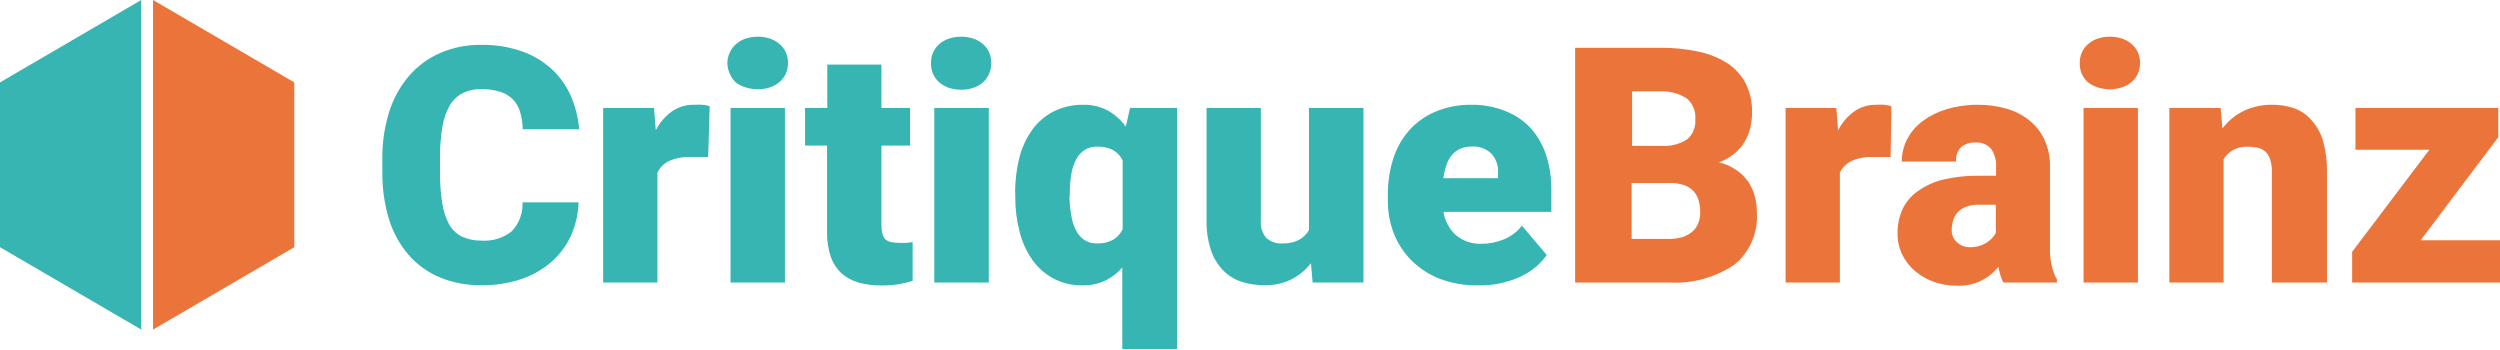
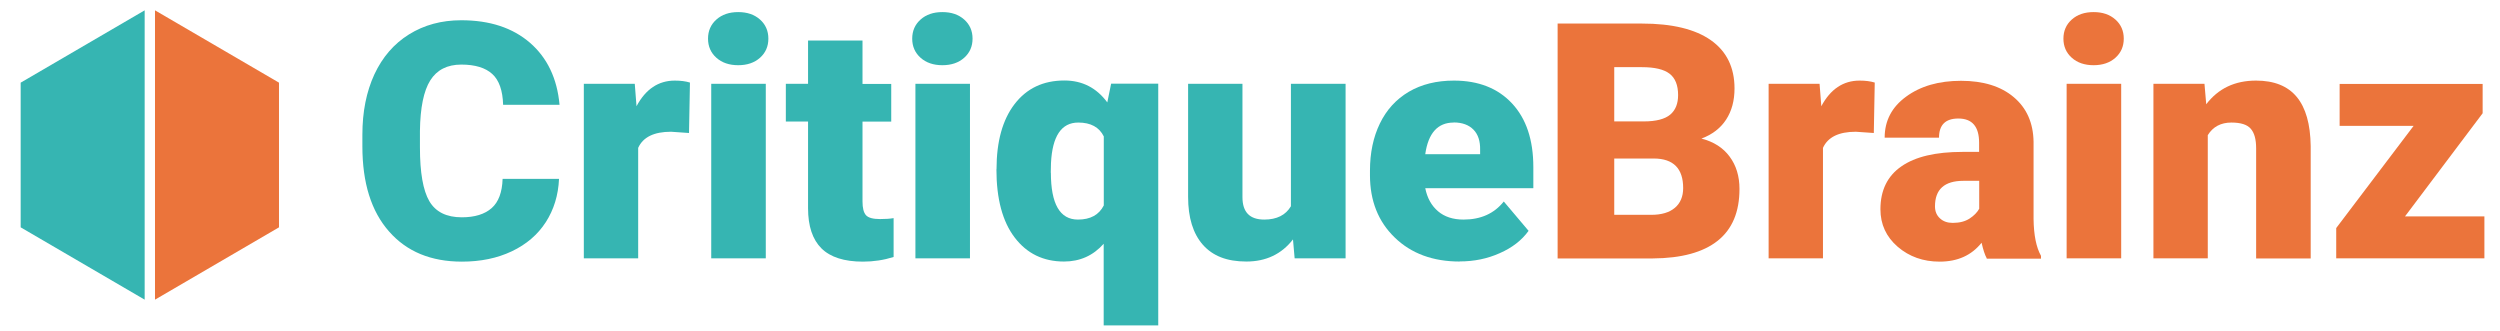
- <svg xmlns="http://www.w3.org/2000/svg" viewBox="0 0 212.38 29.65">
+ <svg xmlns="http://www.w3.org/2000/svg" id="a" viewBox="0 0 241.94 32">
  <defs>
-     <style>.a{fill:#36b5b2;}.b{fill:#eb743b;}</style>
+     <style>.b{fill:#36b5b2;}.c{fill:#eb743b;}</style>
  </defs>
-   <polygon class="a" points="12 0 0 7 0 21 12 28 12 0" />
-   <polygon class="b" points="13 0 25 7 25 21 13 28 13 0" />
-   <path class="a" d="M51.15,18.22a7.46,7.46,0,0,1-.67,2.85,6.56,6.56,0,0,1-1.67,2.21,7.67,7.67,0,0,1-2.56,1.44,10.21,10.21,0,0,1-3.34.51,9,9,0,0,1-3.56-.67,7.22,7.22,0,0,1-2.65-1.92,8.46,8.46,0,0,1-1.65-3,13.4,13.4,0,0,1-.57-4V14.48a12.82,12.82,0,0,1,.59-4,8.76,8.76,0,0,1,1.7-3.06,7.43,7.43,0,0,1,2.65-1.93,8.5,8.5,0,0,1,3.45-.68,10.1,10.1,0,0,1,3.44.54,7.4,7.4,0,0,1,2.54,1.5,6.86,6.86,0,0,1,1.63,2.27,8.84,8.84,0,0,1,.72,2.86H46.41a5.68,5.68,0,0,0-.23-1.48,2.53,2.53,0,0,0-.62-1.07,2.71,2.71,0,0,0-1.08-.64,5.16,5.16,0,0,0-1.61-.22,3.41,3.41,0,0,0-1.54.33,2.71,2.71,0,0,0-1.09,1,5.41,5.41,0,0,0-.65,1.84,14.91,14.91,0,0,0-.21,2.71v1.11a16.33,16.33,0,0,0,.19,2.71,5.51,5.51,0,0,0,.61,1.84,2.54,2.54,0,0,0,1.09,1,3.79,3.79,0,0,0,1.66.33,3.68,3.68,0,0,0,2.53-.78,3.31,3.31,0,0,0,.93-2.47h4.77Z" transform="translate(-2 -1)" />
-   <path class="a" d="M62.16,14.34l-0.33,0-0.41,0-0.42,0H60.64a4.09,4.09,0,0,0-1.79.33,2.06,2.06,0,0,0-1,1V25H53.24V10.17h4.32l0.15,1.9a4.51,4.51,0,0,1,1.36-1.6A3.18,3.18,0,0,1,61,9.9a5.57,5.57,0,0,1,.68,0,3.68,3.68,0,0,1,.61.12Z" transform="translate(-2 -1)" />
-   <path class="a" d="M63.79,6.35A2.17,2.17,0,0,1,64,5.45a2.07,2.07,0,0,1,.53-0.71,2.44,2.44,0,0,1,.81-0.46,3.37,3.37,0,0,1,2.08,0,2.44,2.44,0,0,1,.81.46,2.07,2.07,0,0,1,.53.71,2.3,2.3,0,0,1,0,1.8,2.07,2.07,0,0,1-.53.71,2.44,2.44,0,0,1-.81.46,3.37,3.37,0,0,1-2.08,0A2.44,2.44,0,0,1,64.5,8,2.07,2.07,0,0,1,64,7.26,2.17,2.17,0,0,1,63.79,6.35ZM68.68,25H64.06V10.17h4.62V25Z" transform="translate(-2 -1)" />
-   <path class="a" d="M76.88,6.49v3.68h2.43v3.2H76.88v6.77a2.94,2.94,0,0,0,.08.72,1,1,0,0,0,.25.46,0.94,0.94,0,0,0,.46.24,3.11,3.11,0,0,0,.71.07l0.66,0,0.49-.06v3.29a8.61,8.61,0,0,1-1.23.29,8.51,8.51,0,0,1-1.37.1,7.06,7.06,0,0,1-2-.25,3.62,3.62,0,0,1-1.46-.8,3.45,3.45,0,0,1-.9-1.41,6.16,6.16,0,0,1-.31-2.06V13.37H70.39v-3.2h1.89V6.49h4.61Z" transform="translate(-2 -1)" />
-   <path class="a" d="M81.09,6.35a2.17,2.17,0,0,1,.18-0.9,2.07,2.07,0,0,1,.53-0.71,2.44,2.44,0,0,1,.81-0.46,3.37,3.37,0,0,1,2.08,0,2.44,2.44,0,0,1,.81.46,2.07,2.07,0,0,1,.53.71,2.3,2.3,0,0,1,0,1.8A2.07,2.07,0,0,1,85.5,8a2.44,2.44,0,0,1-.81.46,3.37,3.37,0,0,1-2.08,0A2.44,2.44,0,0,1,81.8,8a2.07,2.07,0,0,1-.53-0.71A2.17,2.17,0,0,1,81.09,6.35ZM86,25H81.37V10.17H86V25Z" transform="translate(-2 -1)" />
-   <path class="a" d="M88.24,17.42a11.93,11.93,0,0,1,.37-3.07A7,7,0,0,1,89.71,12a5,5,0,0,1,1.8-1.53A5.45,5.45,0,0,1,94,9.9a4.28,4.28,0,0,1,2.11.49,4.75,4.75,0,0,1,1.53,1.37L98,10.17h4V30.65H97.34V23.73a4.59,4.59,0,0,1-1.45,1.11,4.35,4.35,0,0,1-1.91.4,5.15,5.15,0,0,1-2.47-.57,5.24,5.24,0,0,1-1.8-1.58,7.22,7.22,0,0,1-1.09-2.39,11.57,11.57,0,0,1-.37-3V17.42Zm4.61,0.29A10.42,10.42,0,0,0,93,19.26a4.31,4.31,0,0,0,.38,1.26,2.18,2.18,0,0,0,.71.85,1.89,1.89,0,0,0,1.1.31,2.65,2.65,0,0,0,1.37-.31,2.11,2.11,0,0,0,.81-0.89V14.63a2,2,0,0,0-.81-0.88,2.73,2.73,0,0,0-1.35-.29,1.92,1.92,0,0,0-1.09.29,2.14,2.14,0,0,0-.72.83,4.33,4.33,0,0,0-.4,1.26,9.5,9.5,0,0,0-.12,1.59V17.7Z" transform="translate(-2 -1)" />
-   <path class="a" d="M113.37,23.36a4.9,4.9,0,0,1-1.68,1.38,5,5,0,0,1-2.27.49,6.22,6.22,0,0,1-2-.31,3.89,3.89,0,0,1-1.56-1,4.51,4.51,0,0,1-1-1.71,7.7,7.7,0,0,1-.36-2.51V10.17h4.61v9.6a2,2,0,0,0,.47,1.45,1.88,1.88,0,0,0,1.37.46,2.87,2.87,0,0,0,1.4-.3,2.24,2.24,0,0,0,.85-0.83V10.17h4.63V25h-4.32Z" transform="translate(-2 -1)" />
-   <path class="a" d="M127.51,25.24a8.56,8.56,0,0,1-3.23-.57,7,7,0,0,1-2.39-1.56,6.74,6.74,0,0,1-1.48-2.28,7.45,7.45,0,0,1-.51-2.76V17.54a9.93,9.93,0,0,1,.44-3,6.73,6.73,0,0,1,1.34-2.43,6.26,6.26,0,0,1,2.23-1.61A7.66,7.66,0,0,1,127,9.9a7.48,7.48,0,0,1,2.82.51A5.78,5.78,0,0,1,132,11.85a6.36,6.36,0,0,1,1.33,2.28,9.25,9.25,0,0,1,.46,3V19h-9.16a3.32,3.32,0,0,0,1.08,2,3.22,3.22,0,0,0,2.16.71,5,5,0,0,0,1.85-.36,3.73,3.73,0,0,0,1.57-1.18l2.11,2.49a5.37,5.37,0,0,1-.91,1,6.35,6.35,0,0,1-1.29.83A8.24,8.24,0,0,1,127.51,25.24ZM127,13.45a2.3,2.3,0,0,0-1,.21,2,2,0,0,0-.7.56,2.78,2.78,0,0,0-.44.85,6.1,6.1,0,0,0-.25,1.07h4.65V15.77a2.28,2.28,0,0,0-.56-1.72A2.23,2.23,0,0,0,127,13.45Z" transform="translate(-2 -1)" />
-   <path class="b" d="M135.81,25V5.06H143a14.77,14.77,0,0,1,3.3.33,7.29,7.29,0,0,1,2.47,1,4.6,4.6,0,0,1,1.54,1.72,5.22,5.22,0,0,1,.53,2.43,5.69,5.69,0,0,1-.15,1.32,4.21,4.21,0,0,1-.49,1.2,3.92,3.92,0,0,1-.87,1,4.45,4.45,0,0,1-1.3.73,4.56,4.56,0,0,1,1.5.67,3.89,3.89,0,0,1,1,1,4,4,0,0,1,.55,1.24,5.36,5.36,0,0,1,.17,1.35,5.26,5.26,0,0,1-1.89,4.42A9,9,0,0,1,143.75,25h-7.94Zm4.8-11.61h2.5a3.56,3.56,0,0,0,2.24-.57,2,2,0,0,0,.67-1.65,2.14,2.14,0,0,0-.72-1.81A3.89,3.89,0,0,0,143,8.76h-2.35v4.59Zm0,3.14v4.77h3.14a3.8,3.8,0,0,0,1.24-.18,2.25,2.25,0,0,0,.83-0.49,1.88,1.88,0,0,0,.47-0.72,2.55,2.55,0,0,0,.15-0.89,3.69,3.69,0,0,0-.14-1,1.92,1.92,0,0,0-.44-0.79,2,2,0,0,0-.78-0.5,3.36,3.36,0,0,0-1.16-.18h-3.32Z" transform="translate(-2 -1)" />
-   <path class="b" d="M162.61,14.34l-0.33,0-0.41,0-0.42,0h-0.36a4.09,4.09,0,0,0-1.79.33,2.06,2.06,0,0,0-1,1V25h-4.61V10.17H158l0.15,1.9a4.51,4.51,0,0,1,1.36-1.6,3.18,3.18,0,0,1,1.88-.57,5.57,5.57,0,0,1,.68,0,3.68,3.68,0,0,1,.61.12Z" transform="translate(-2 -1)" />
-   <path class="b" d="M172.19,25a3.19,3.19,0,0,1-.25-0.61q-0.1-.34-0.18-0.72a4.24,4.24,0,0,1-3.55,1.6,5.66,5.66,0,0,1-1.93-.33,5.11,5.11,0,0,1-1.59-.91,4.31,4.31,0,0,1-1.09-1.4,4,4,0,0,1-.4-1.8,4.83,4.83,0,0,1,.42-2.05,3.89,3.89,0,0,1,1.27-1.52,6.3,6.3,0,0,1,2.16-1,12.56,12.56,0,0,1,3.1-.33h1.42V15.15a2.43,2.43,0,0,0-.41-1.49,1.58,1.58,0,0,0-1.35-.55,1.71,1.71,0,0,0-1.22.4,1.59,1.59,0,0,0-.42,1.22h-4.61a4.11,4.11,0,0,1,.46-1.91,4.49,4.49,0,0,1,1.31-1.53,6.54,6.54,0,0,1,2-1A9,9,0,0,1,170,9.9a8.76,8.76,0,0,1,2.45.33,5.5,5.5,0,0,1,1.95,1,4.61,4.61,0,0,1,1.29,1.65,5.38,5.38,0,0,1,.46,2.3v6.06q0,0.73,0,1.26a7.71,7.71,0,0,0,.12.94,5,5,0,0,0,.2.72,4.26,4.26,0,0,0,.27.59V25h-4.61Zm-2.88-3a2.57,2.57,0,0,0,1.43-.37,2.32,2.32,0,0,0,.81-0.83V18.39H170.1a2.94,2.94,0,0,0-1.09.18,1.85,1.85,0,0,0-.71.48,1.8,1.8,0,0,0-.38.69,2.84,2.84,0,0,0-.12.81,1.32,1.32,0,0,0,.42,1A1.53,1.53,0,0,0,169.3,22Z" transform="translate(-2 -1)" />
-   <path class="b" d="M178.68,6.35a2.17,2.17,0,0,1,.18-0.9,2.07,2.07,0,0,1,.53-0.71,2.44,2.44,0,0,1,.81-0.46,3.37,3.37,0,0,1,2.08,0,2.44,2.44,0,0,1,.81.46,2.07,2.07,0,0,1,.53.71,2.3,2.3,0,0,1,0,1.8,2.07,2.07,0,0,1-.53.71,2.44,2.44,0,0,1-.81.46,3.37,3.37,0,0,1-2.08,0A2.44,2.44,0,0,1,179.39,8a2.07,2.07,0,0,1-.53-0.71A2.17,2.17,0,0,1,178.68,6.35ZM183.58,25H179V10.17h4.62V25Z" transform="translate(-2 -1)" />
-   <path class="b" d="M190.65,10.17l0.15,1.74a5,5,0,0,1,1.83-1.5A5.5,5.5,0,0,1,195,9.9a5.74,5.74,0,0,1,1.88.29,3.5,3.5,0,0,1,1.47,1,4.59,4.59,0,0,1,1,1.78,9.43,9.43,0,0,1,.33,2.71V25H195V15.64a3.48,3.48,0,0,0-.14-1.09,1.58,1.58,0,0,0-.41-0.67,1.41,1.41,0,0,0-.66-0.33,4,4,0,0,0-.88-0.09,2.37,2.37,0,0,0-1.22.29,2.26,2.26,0,0,0-.79.78V25h-4.61V10.17h4.32Z" transform="translate(-2 -1)" />
-   <path class="b" d="M207.64,21.41h6.74V25H201.82V22.39l6.56-8.67H202.1V10.17h12.13v2.49Z" transform="translate(-2 -1)" />
+   <g>
+     <polygon class="b" points="14 1 2 8 2 22 14 29 14 1" />
+     <polygon class="c" points="15 1 27 8 27 22 15 29 15 1" />
+   </g>
+   <g>
+     <path class="b" d="M54.1,17.31c-.07,1.58-.5,2.98-1.28,4.19s-1.88,2.15-3.29,2.82c-1.41,.67-3.02,1-4.83,1-2.99,0-5.34-.97-7.05-2.92-1.72-1.95-2.58-4.69-2.58-8.24v-1.12c0-2.23,.39-4.17,1.16-5.84,.78-1.67,1.89-2.96,3.35-3.87,1.46-.91,3.14-1.37,5.06-1.37,2.76,0,4.97,.73,6.65,2.18,1.67,1.45,2.63,3.45,2.86,6h-5.46c-.04-1.38-.39-2.38-1.05-2.98s-1.65-.91-3-.91-2.36,.51-3,1.53-.97,2.65-1,4.88v1.61c0,2.42,.3,4.16,.91,5.2,.61,1.04,1.66,1.56,3.14,1.56,1.26,0,2.22-.3,2.89-.89,.67-.59,1.02-1.54,1.06-2.83h5.45Z" />
+     <path class="b" d="M66.67,12.87l-1.73-.12c-1.65,0-2.71,.52-3.18,1.56v10.69h-5.26V8.11h4.93l.17,2.17c.88-1.65,2.12-2.48,3.7-2.48,.56,0,1.05,.06,1.47,.19l-.09,4.88Z" />
+     <path class="b" d="M68.52,3.74c0-.75,.27-1.37,.81-1.85,.54-.48,1.24-.72,2.11-.72s1.57,.24,2.11,.72c.54,.48,.81,1.1,.81,1.85s-.27,1.37-.81,1.85-1.24,.72-2.11,.72-1.57-.24-2.11-.72-.81-1.1-.81-1.85Zm5.59,21.26h-5.28V8.11h5.28V25Z" />
+     <path class="b" d="M83.47,3.92v4.2h2.78v3.65h-2.78v7.73c0,.63,.11,1.08,.34,1.33,.23,.25,.68,.37,1.36,.37,.52,0,.96-.03,1.31-.09v3.76c-.95,.3-1.94,.45-2.97,.45-1.81,0-3.15-.43-4.01-1.28-.86-.85-1.3-2.15-1.3-3.89V11.76h-2.15v-3.65h2.15V3.92h5.26Z" />
+     <path class="b" d="M88.28,3.74c0-.75,.27-1.37,.81-1.85,.54-.48,1.24-.72,2.11-.72s1.57,.24,2.11,.72c.54,.48,.81,1.1,.81,1.85s-.27,1.37-.81,1.85-1.24,.72-2.11,.72-1.57-.24-2.11-.72-.81-1.1-.81-1.85Zm5.59,21.26h-5.28V8.11h5.28V25Z" />
+     <path class="b" d="M96.44,16.38c0-2.68,.58-4.79,1.75-6.31,1.17-1.52,2.77-2.28,4.82-2.28,1.73,0,3.11,.71,4.15,2.12l.37-1.81h4.56V31.49h-5.28v-7.9c-1.01,1.14-2.29,1.72-3.84,1.72-2,0-3.59-.77-4.77-2.32-1.18-1.54-1.77-3.75-1.77-6.61Zm5.26,.33c0,3.03,.87,4.54,2.62,4.54,1.21,0,2.04-.46,2.5-1.37v-6.68c-.44-.89-1.26-1.34-2.47-1.34-1.63,0-2.51,1.31-2.64,3.92l-.02,.94Z" />
+     <path class="b" d="M125.13,23.17c-1.11,1.43-2.62,2.14-4.51,2.14s-3.25-.54-4.21-1.62c-.95-1.08-1.43-2.62-1.43-4.64V8.11h5.26v10.97c0,1.45,.7,2.17,2.11,2.17,1.21,0,2.07-.43,2.58-1.29V8.11h5.29V25h-4.93l-.16-1.83Z" />
+     <path class="b" d="M141.27,25.31c-2.59,0-4.69-.77-6.29-2.32-1.6-1.54-2.4-3.56-2.4-6.03v-.44c0-1.73,.32-3.25,.96-4.57s1.57-2.34,2.8-3.07c1.23-.72,2.68-1.08,4.37-1.08,2.37,0,4.25,.74,5.62,2.21,1.37,1.47,2.06,3.52,2.06,6.16v2.04h-10.46c.19,.95,.6,1.69,1.23,2.23s1.46,.81,2.47,.81c1.67,0,2.97-.58,3.9-1.75l2.4,2.84c-.66,.91-1.58,1.63-2.79,2.16-1.2,.54-2.49,.8-3.88,.8Zm-.59-13.45c-1.54,0-2.46,1.02-2.75,3.06h5.31v-.41c.02-.84-.19-1.5-.64-1.96s-1.09-.7-1.92-.7Z" />
+     <path class="c" d="M150.74,25V2.28h8.16c2.92,0,5.15,.54,6.67,1.61,1.52,1.07,2.29,2.63,2.29,4.67,0,1.18-.27,2.18-.81,3.01-.54,.83-1.34,1.45-2.39,1.84,1.19,.31,2.1,.89,2.73,1.75,.63,.85,.95,1.89,.95,3.12,0,2.23-.7,3.9-2.11,5.02s-3.5,1.69-6.27,1.71h-9.22Zm5.48-13.25h2.86c1.2,0,2.05-.23,2.56-.66s.76-1.06,.76-1.89c0-.96-.28-1.65-.83-2.07s-1.44-.63-2.67-.63h-2.68v5.26Zm0,3.59v5.45h3.59c.99,0,1.75-.23,2.28-.68,.53-.45,.8-1.09,.8-1.91,0-1.89-.94-2.85-2.83-2.86h-3.84Z" />
+     <path class="c" d="M181.33,12.87l-1.73-.12c-1.65,0-2.71,.52-3.18,1.56v10.69h-5.26V8.11h4.93l.17,2.17c.88-1.65,2.12-2.48,3.7-2.48,.56,0,1.05,.06,1.47,.19l-.09,4.88Z" />
+     <path class="c" d="M192.27,25c-.19-.34-.35-.85-.5-1.51-.97,1.22-2.32,1.83-4.06,1.83-1.59,0-2.94-.48-4.06-1.44-1.11-.96-1.67-2.17-1.67-3.63,0-1.83,.68-3.22,2.03-4.15,1.35-.94,3.32-1.4,5.9-1.4h1.62v-.89c0-1.56-.67-2.34-2.01-2.34-1.25,0-1.87,.62-1.87,1.85h-5.26c0-1.63,.69-2.96,2.08-3.97,1.39-1.02,3.16-1.53,5.31-1.53s3.86,.53,5.1,1.58c1.25,1.05,1.89,2.49,1.92,4.32v7.48c.02,1.55,.26,2.74,.72,3.56v.27h-5.26Zm-3.29-3.43c.66,0,1.2-.14,1.63-.42,.43-.28,.74-.6,.93-.95v-2.7h-1.53c-1.83,0-2.75,.82-2.75,2.47,0,.48,.16,.87,.48,1.16,.32,.3,.73,.44,1.23,.44Z" />
+     <path class="c" d="M199.69,3.74c0-.75,.27-1.37,.81-1.85,.54-.48,1.24-.72,2.11-.72s1.57,.24,2.11,.72c.54,.48,.81,1.1,.81,1.85s-.27,1.37-.81,1.85-1.24,.72-2.11,.72-1.57-.24-2.11-.72-.81-1.1-.81-1.85Zm5.59,21.26h-5.28V8.11h5.28V25Z" />
+     <path class="c" d="M213.34,8.11l.17,1.98c1.17-1.53,2.77-2.29,4.82-2.29,1.76,0,3.07,.53,3.94,1.58,.87,1.05,1.32,2.63,1.35,4.75v10.88h-5.28V14.34c0-.85-.17-1.48-.52-1.88-.34-.4-.97-.6-1.87-.6-1.03,0-1.79,.41-2.29,1.22v11.92h-5.26V8.11h4.93Z" />
+     <path class="c" d="M232.74,20.94h7.69v4.06h-14.34v-2.93l7.49-9.89h-7.16v-4.06h13.84v2.84l-7.52,9.99Z" />
+   </g>
</svg>
